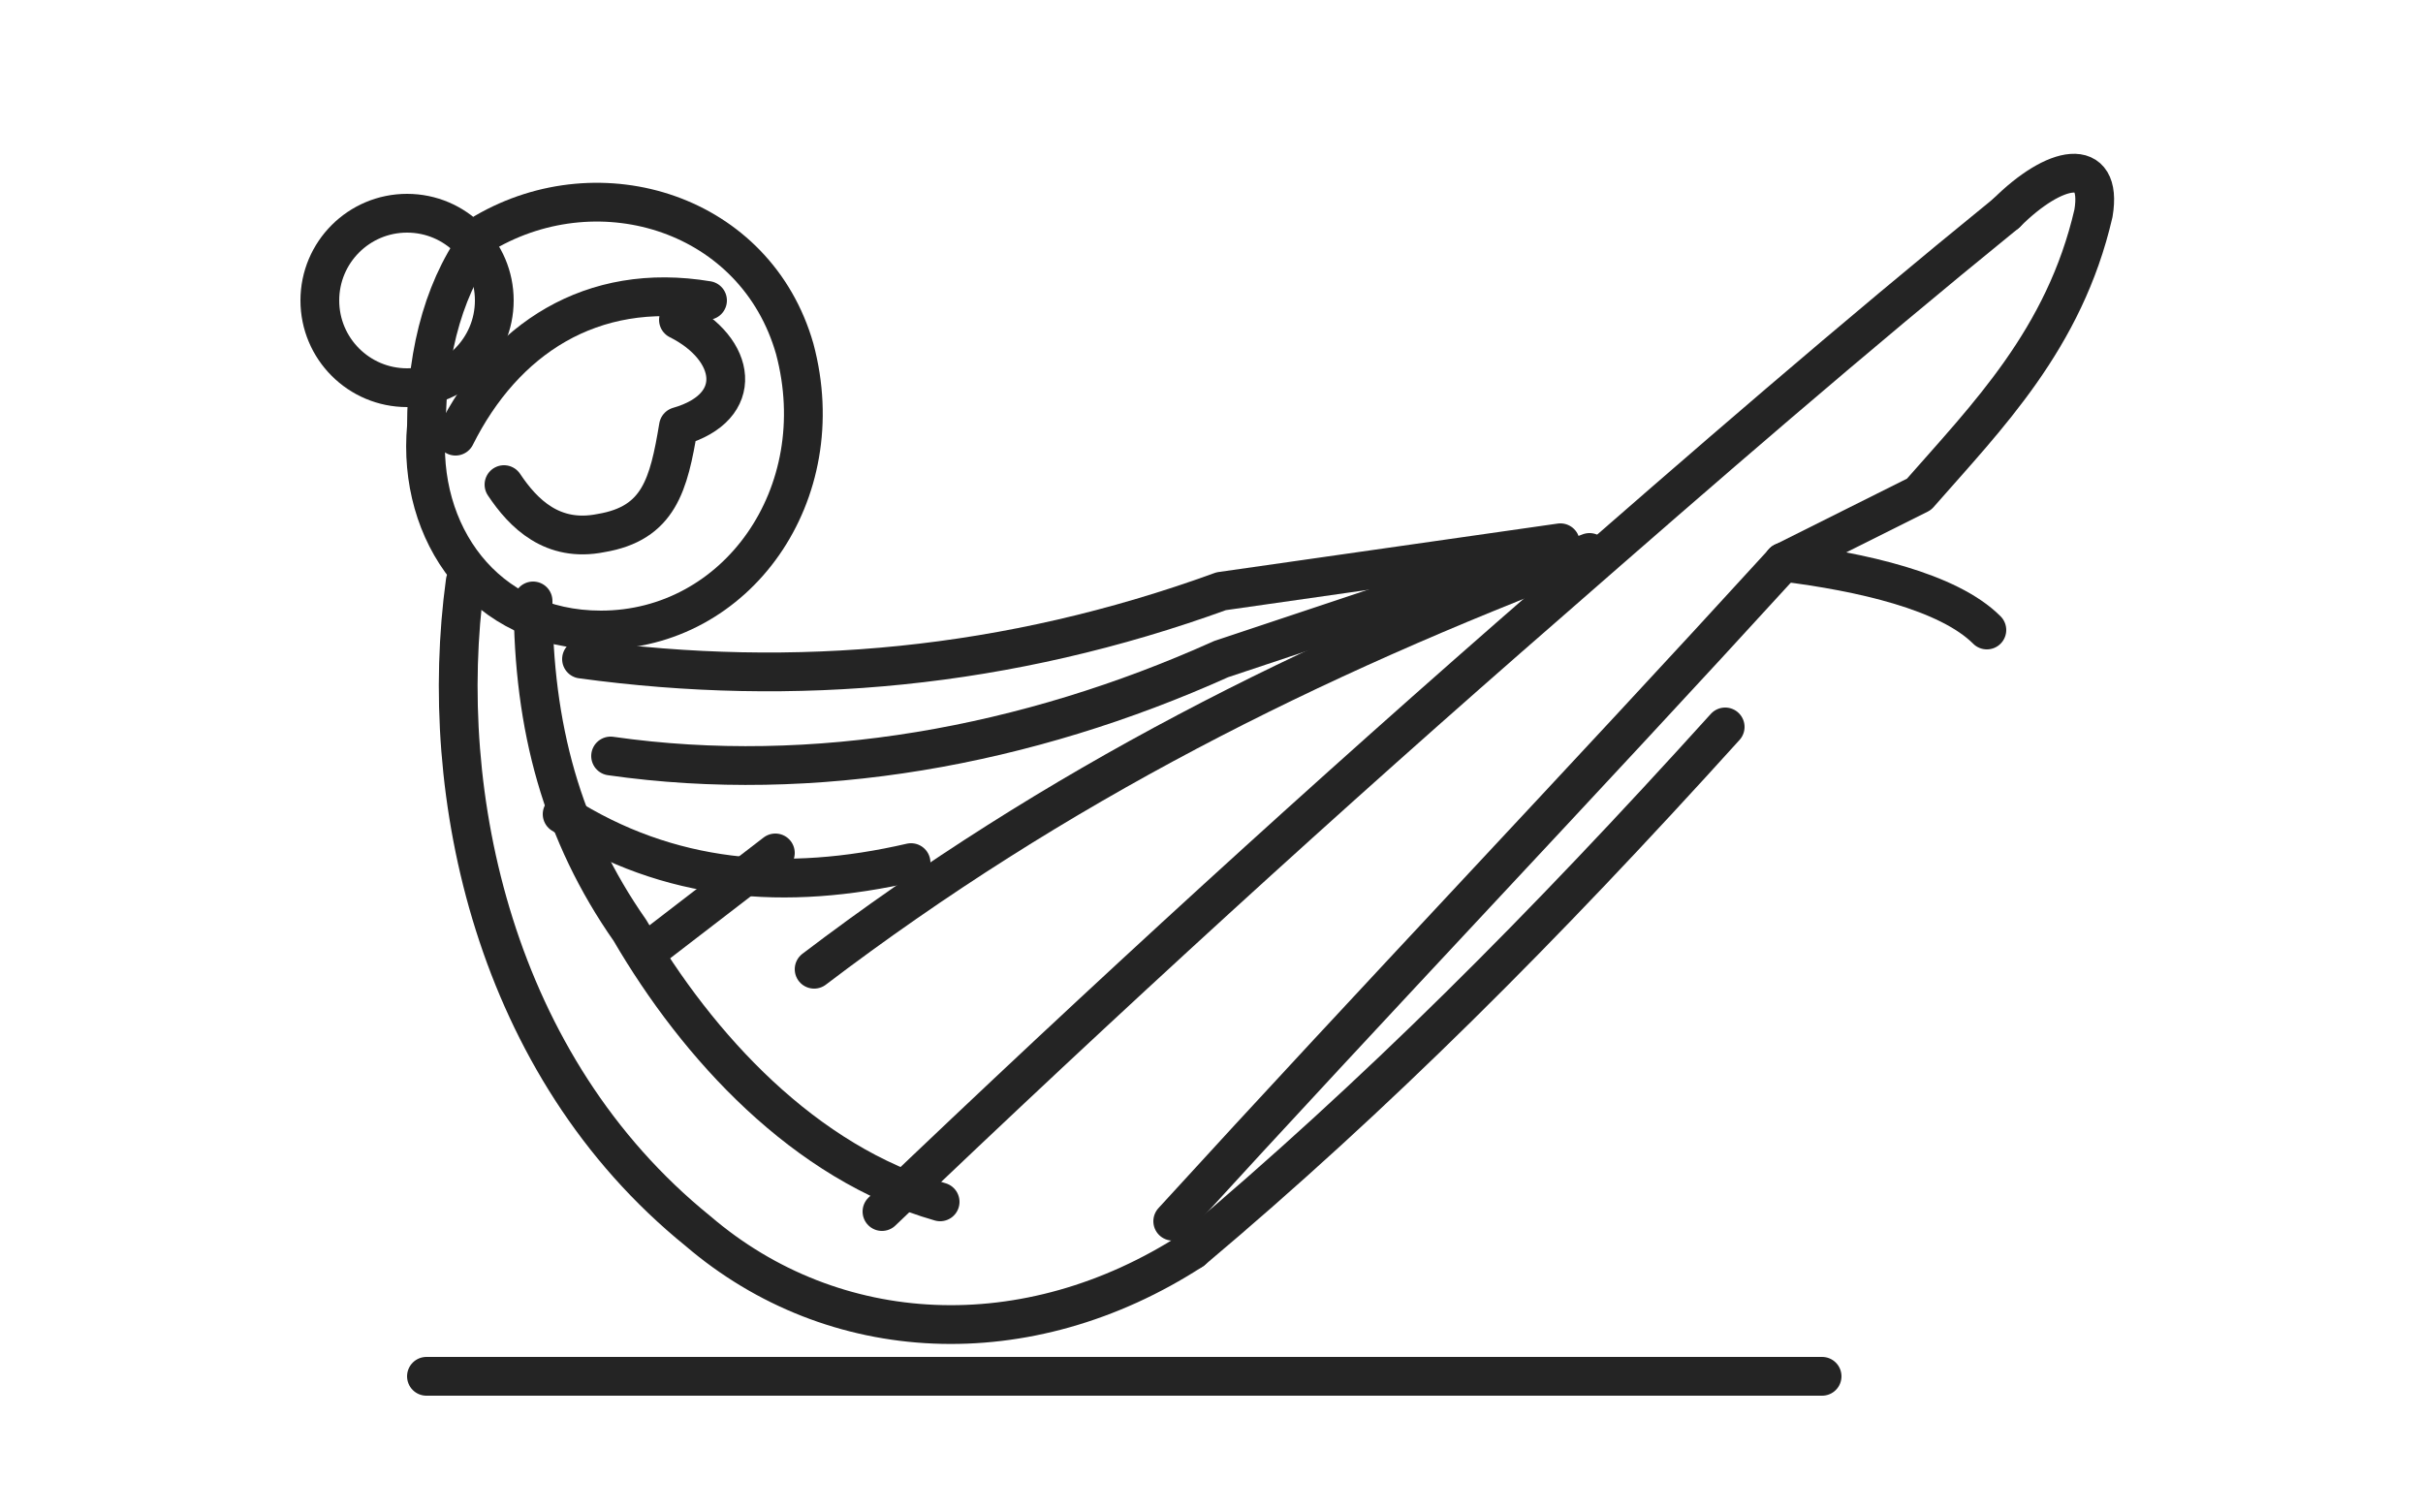
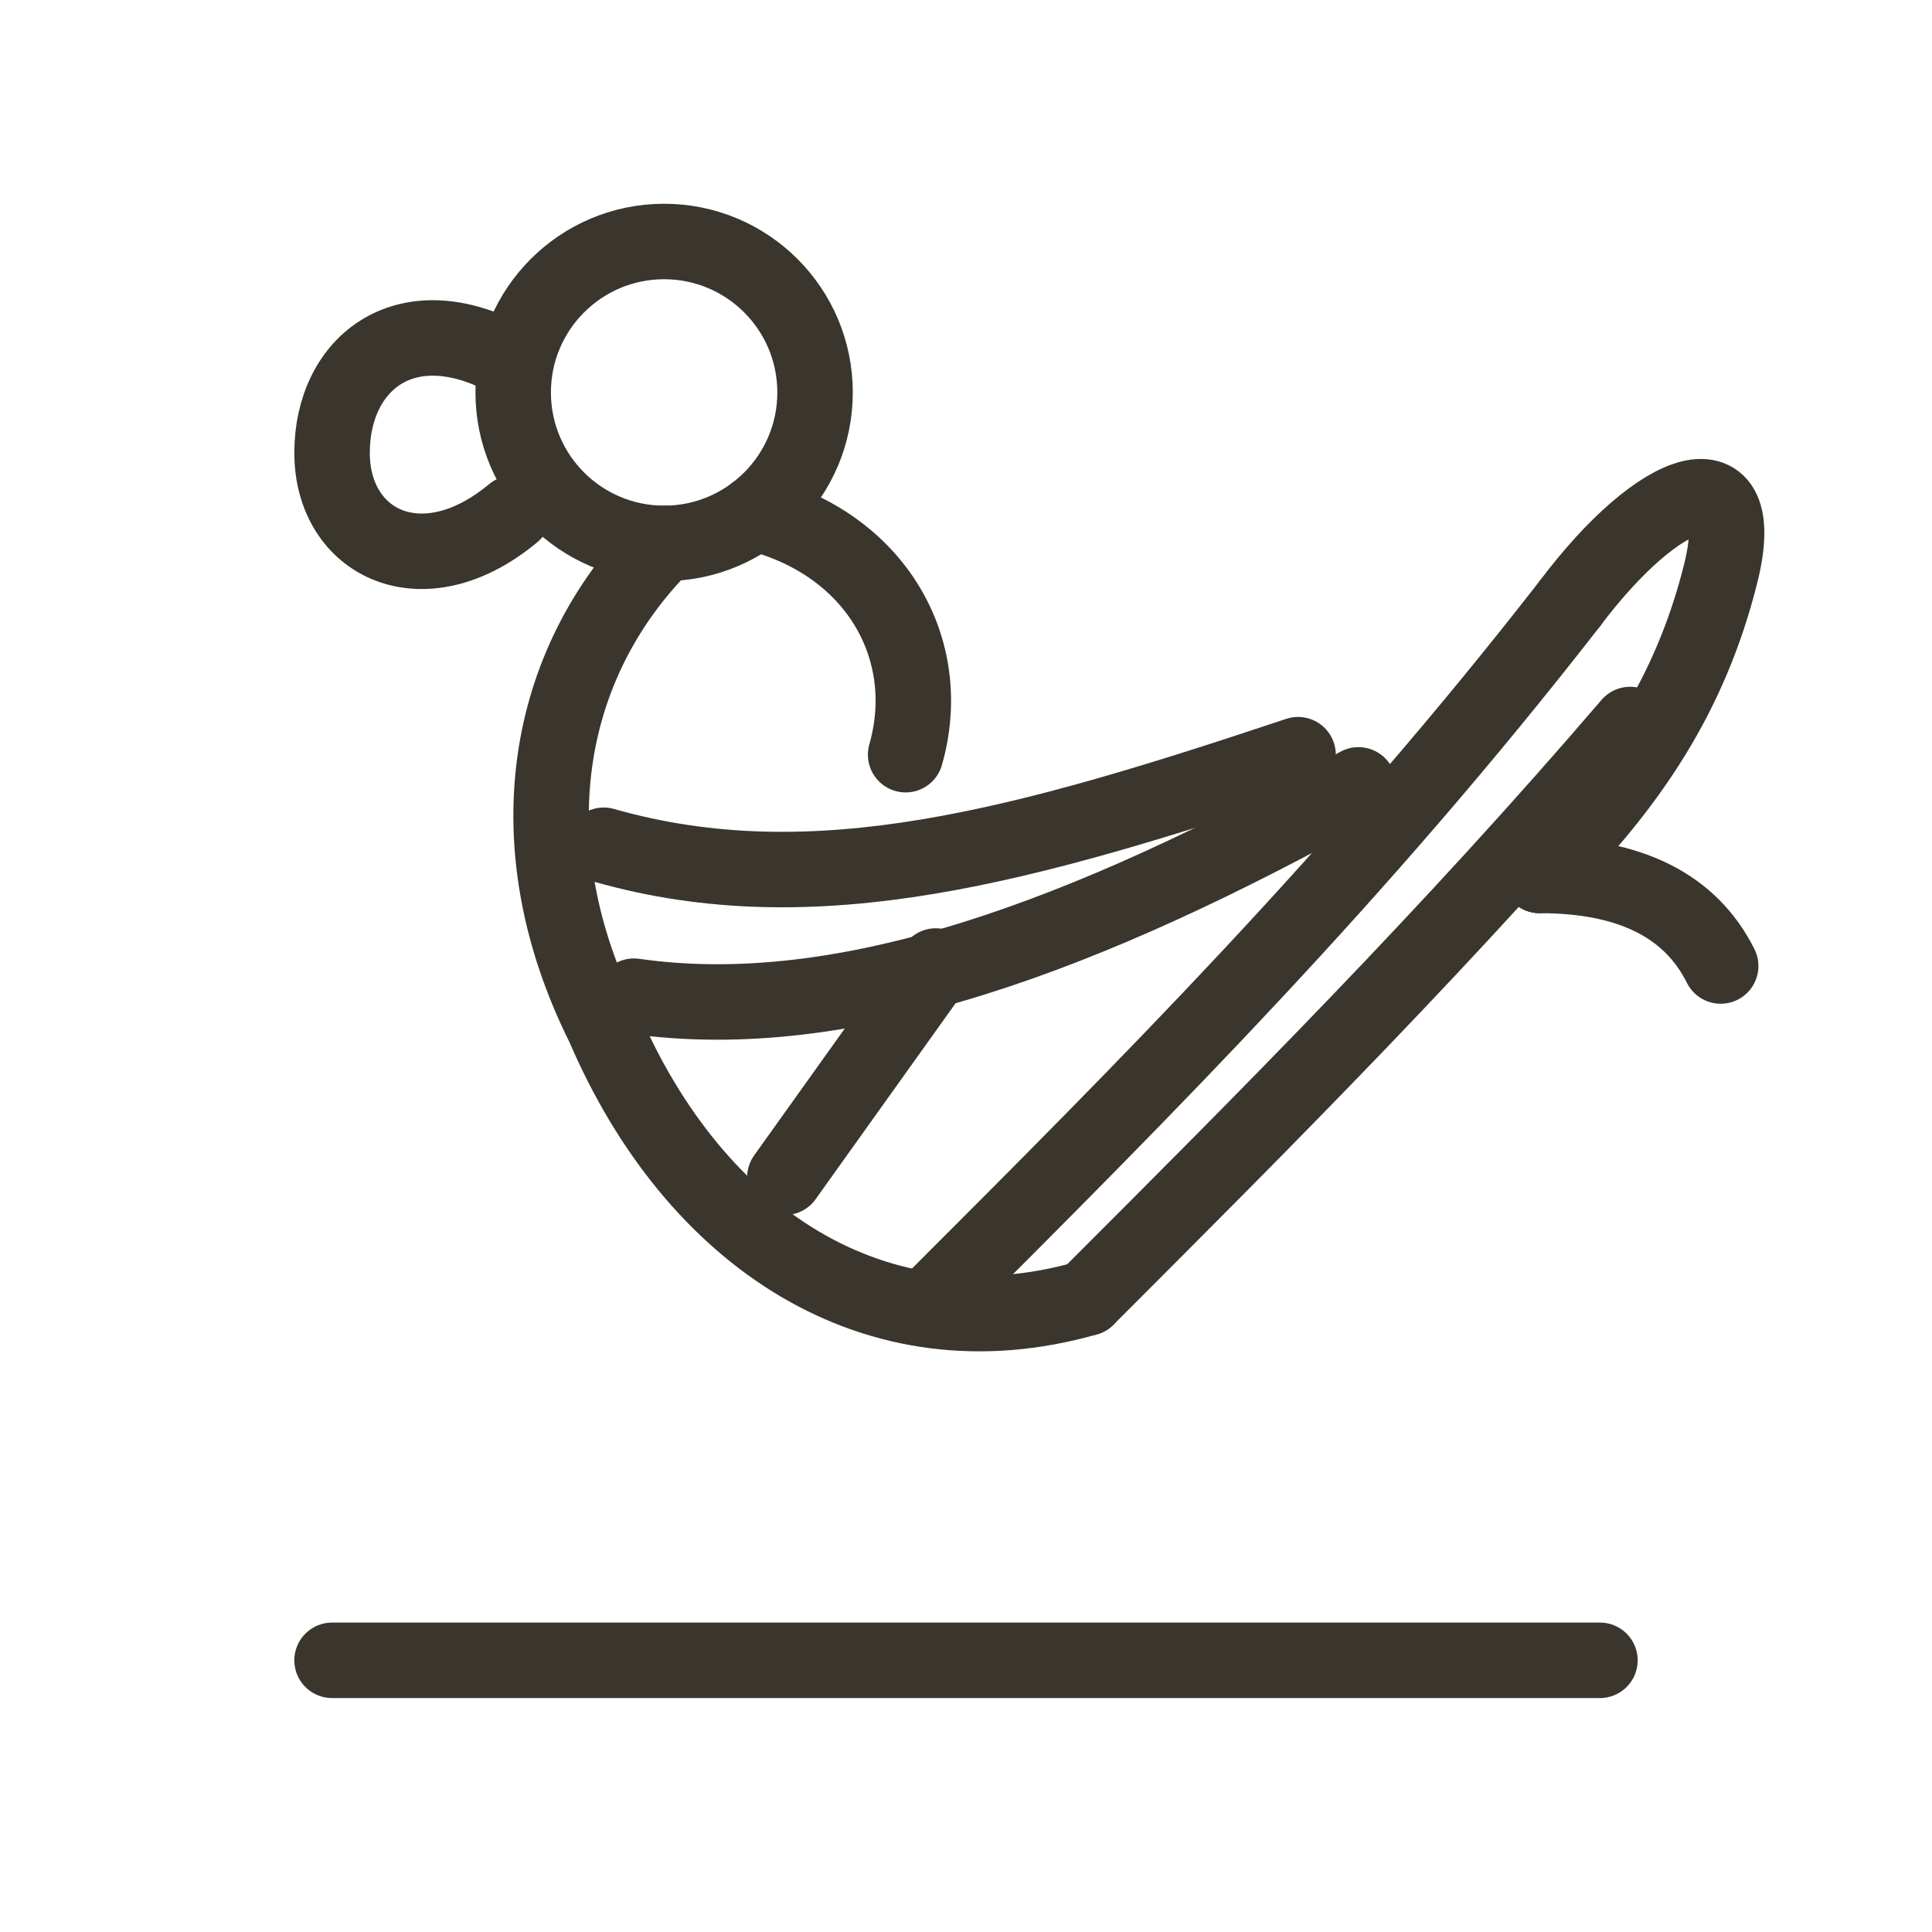
- <svg xmlns="http://www.w3.org/2000/svg" width="250" height="156" viewBox="0 0 250 156" fill="none">
-   <g stroke="#242424" stroke-width="4" stroke-linecap="round" stroke-linejoin="round">
-     <path d="M44 142H188" />
-     <circle cx="42" cy="31" r="9" />
-     <path d="M50 24              C62 17 78 22 82 36              C86 51 76 65 62 65              C50 65 43 55 44 44              C44 36 46 29 50 24Z" />
-     <path d="M70 33              C76 36 77 42 70 44              C69 50 68 54 62 55              C57 56 54 53 52 50" />
-     <path d="M55 62              C55 75 58 86 65 96              C72 108 83 120 97 124" />
-     <path d="M48 60              C45 82 51 110 72 127              C86 139 106 140 123 129" />
-     <path d="M58 84              C69 91 81 92 94 89" />
-     <path d="M67 98L80 88" />
-     <path d="M60 68              C82 71 104 69 126 61              L161 56" />
-     <path d="M63 78              C84 81 106 77 126 68              L159 57" />
-     <path d="M91 125              C114 103 137 82 160 62              C176 48 191 35 207 22" />
-     <path d="M121 126              C142 103 163 81 184 58" />
-     <path d="M84 100              C109 81 135 68 164 57" />
-     <path d="M123 129              C142 113 159 96 178 75" />
-     <path d="M207 22              C212 17 217 16 216 22              C213 35 205 43 198 51              L184 58" />
-     <path d="M184 58              C192 59 201 61 205 65" />
-     <path d="M47 45              C52 35 61 29 73 31" />
-   </g>
+ <svg xmlns="http://www.w3.org/2000/svg" width="64" height="64" viewBox="0 0 64 64" fill="none">
+   <path d="M11 55H53" stroke="#3A352D" stroke-width="2.5" stroke-linecap="round" />
+   <circle cx="22" cy="13" r="5" stroke="#3A352D" stroke-width="2.5" />
+   <path d="M17 12C13.5 10 11 12 11 15C11 18 14 19.5 17 17" stroke="#3A352D" stroke-width="2.5" stroke-linecap="round" stroke-linejoin="round" />
+   <path d="M25 17C29 18 31 21.5 30 25" stroke="#3A352D" stroke-width="2.5" stroke-linecap="round" stroke-linejoin="round" />
+   <path d="M22 18C18 22 17 28 20 34C23 41 29 45 36 43" stroke="#3A352D" stroke-width="2.5" stroke-linecap="round" stroke-linejoin="round" />
+   <path d="M20 28C27 30 34 28 43 25" stroke="#3A352D" stroke-width="2.5" stroke-linecap="round" stroke-linejoin="round" />
+   <path d="M21 33C28 34 36 31 45 26" stroke="#3A352D" stroke-width="2.5" stroke-linecap="round" stroke-linejoin="round" />
+   <path d="M26 39L31 32" stroke="#3A352D" stroke-width="2.5" stroke-linecap="round" />
+   <path d="M31 43C38 36 45 29 52 20" stroke="#3A352D" stroke-width="2.5" stroke-linecap="round" stroke-linejoin="round" />
+   <path d="M36 43C42 37 48 31 54 24" stroke="#3A352D" stroke-width="2.5" stroke-linecap="round" stroke-linejoin="round" />
+   <path d="M52 20C55 16 58 15 57 19C56 23 54 26 51 29" stroke="#3A352D" stroke-width="2.5" stroke-linecap="round" stroke-linejoin="round" />
+   <path d="M51 29C54 29 56 30 57 32" stroke="#3A352D" stroke-width="2.5" stroke-linecap="round" stroke-linejoin="round" />
</svg>
